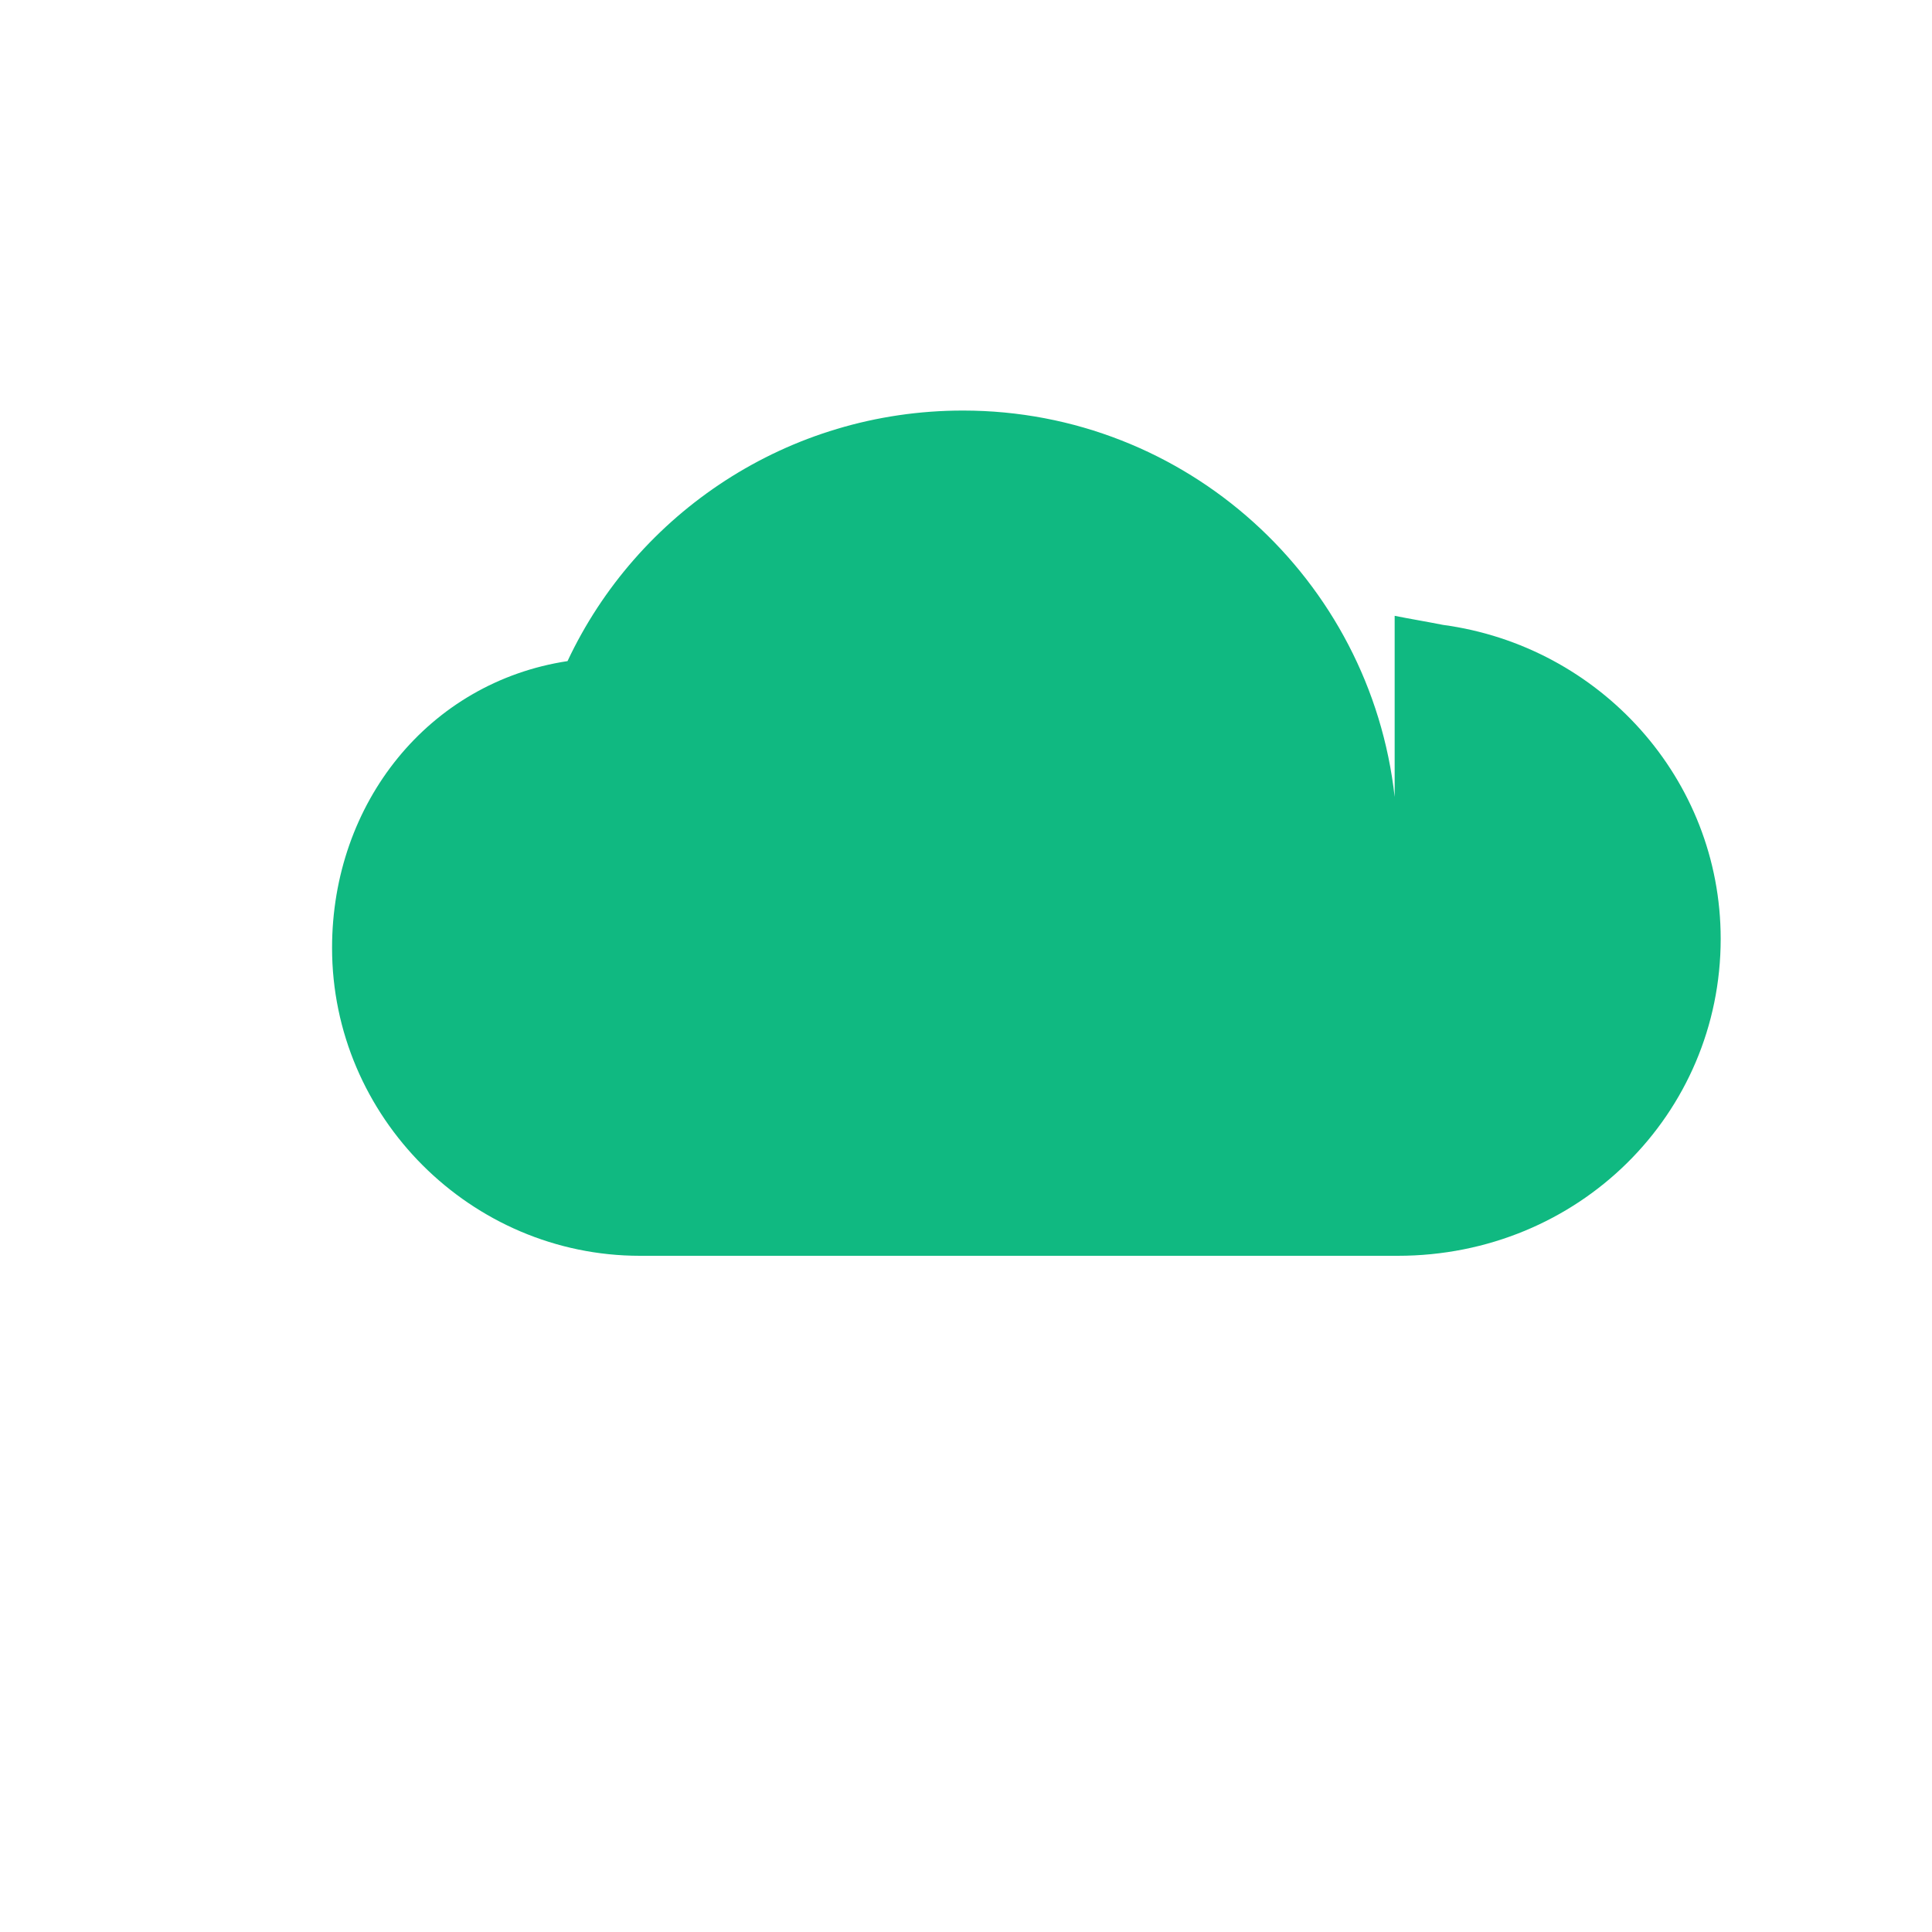
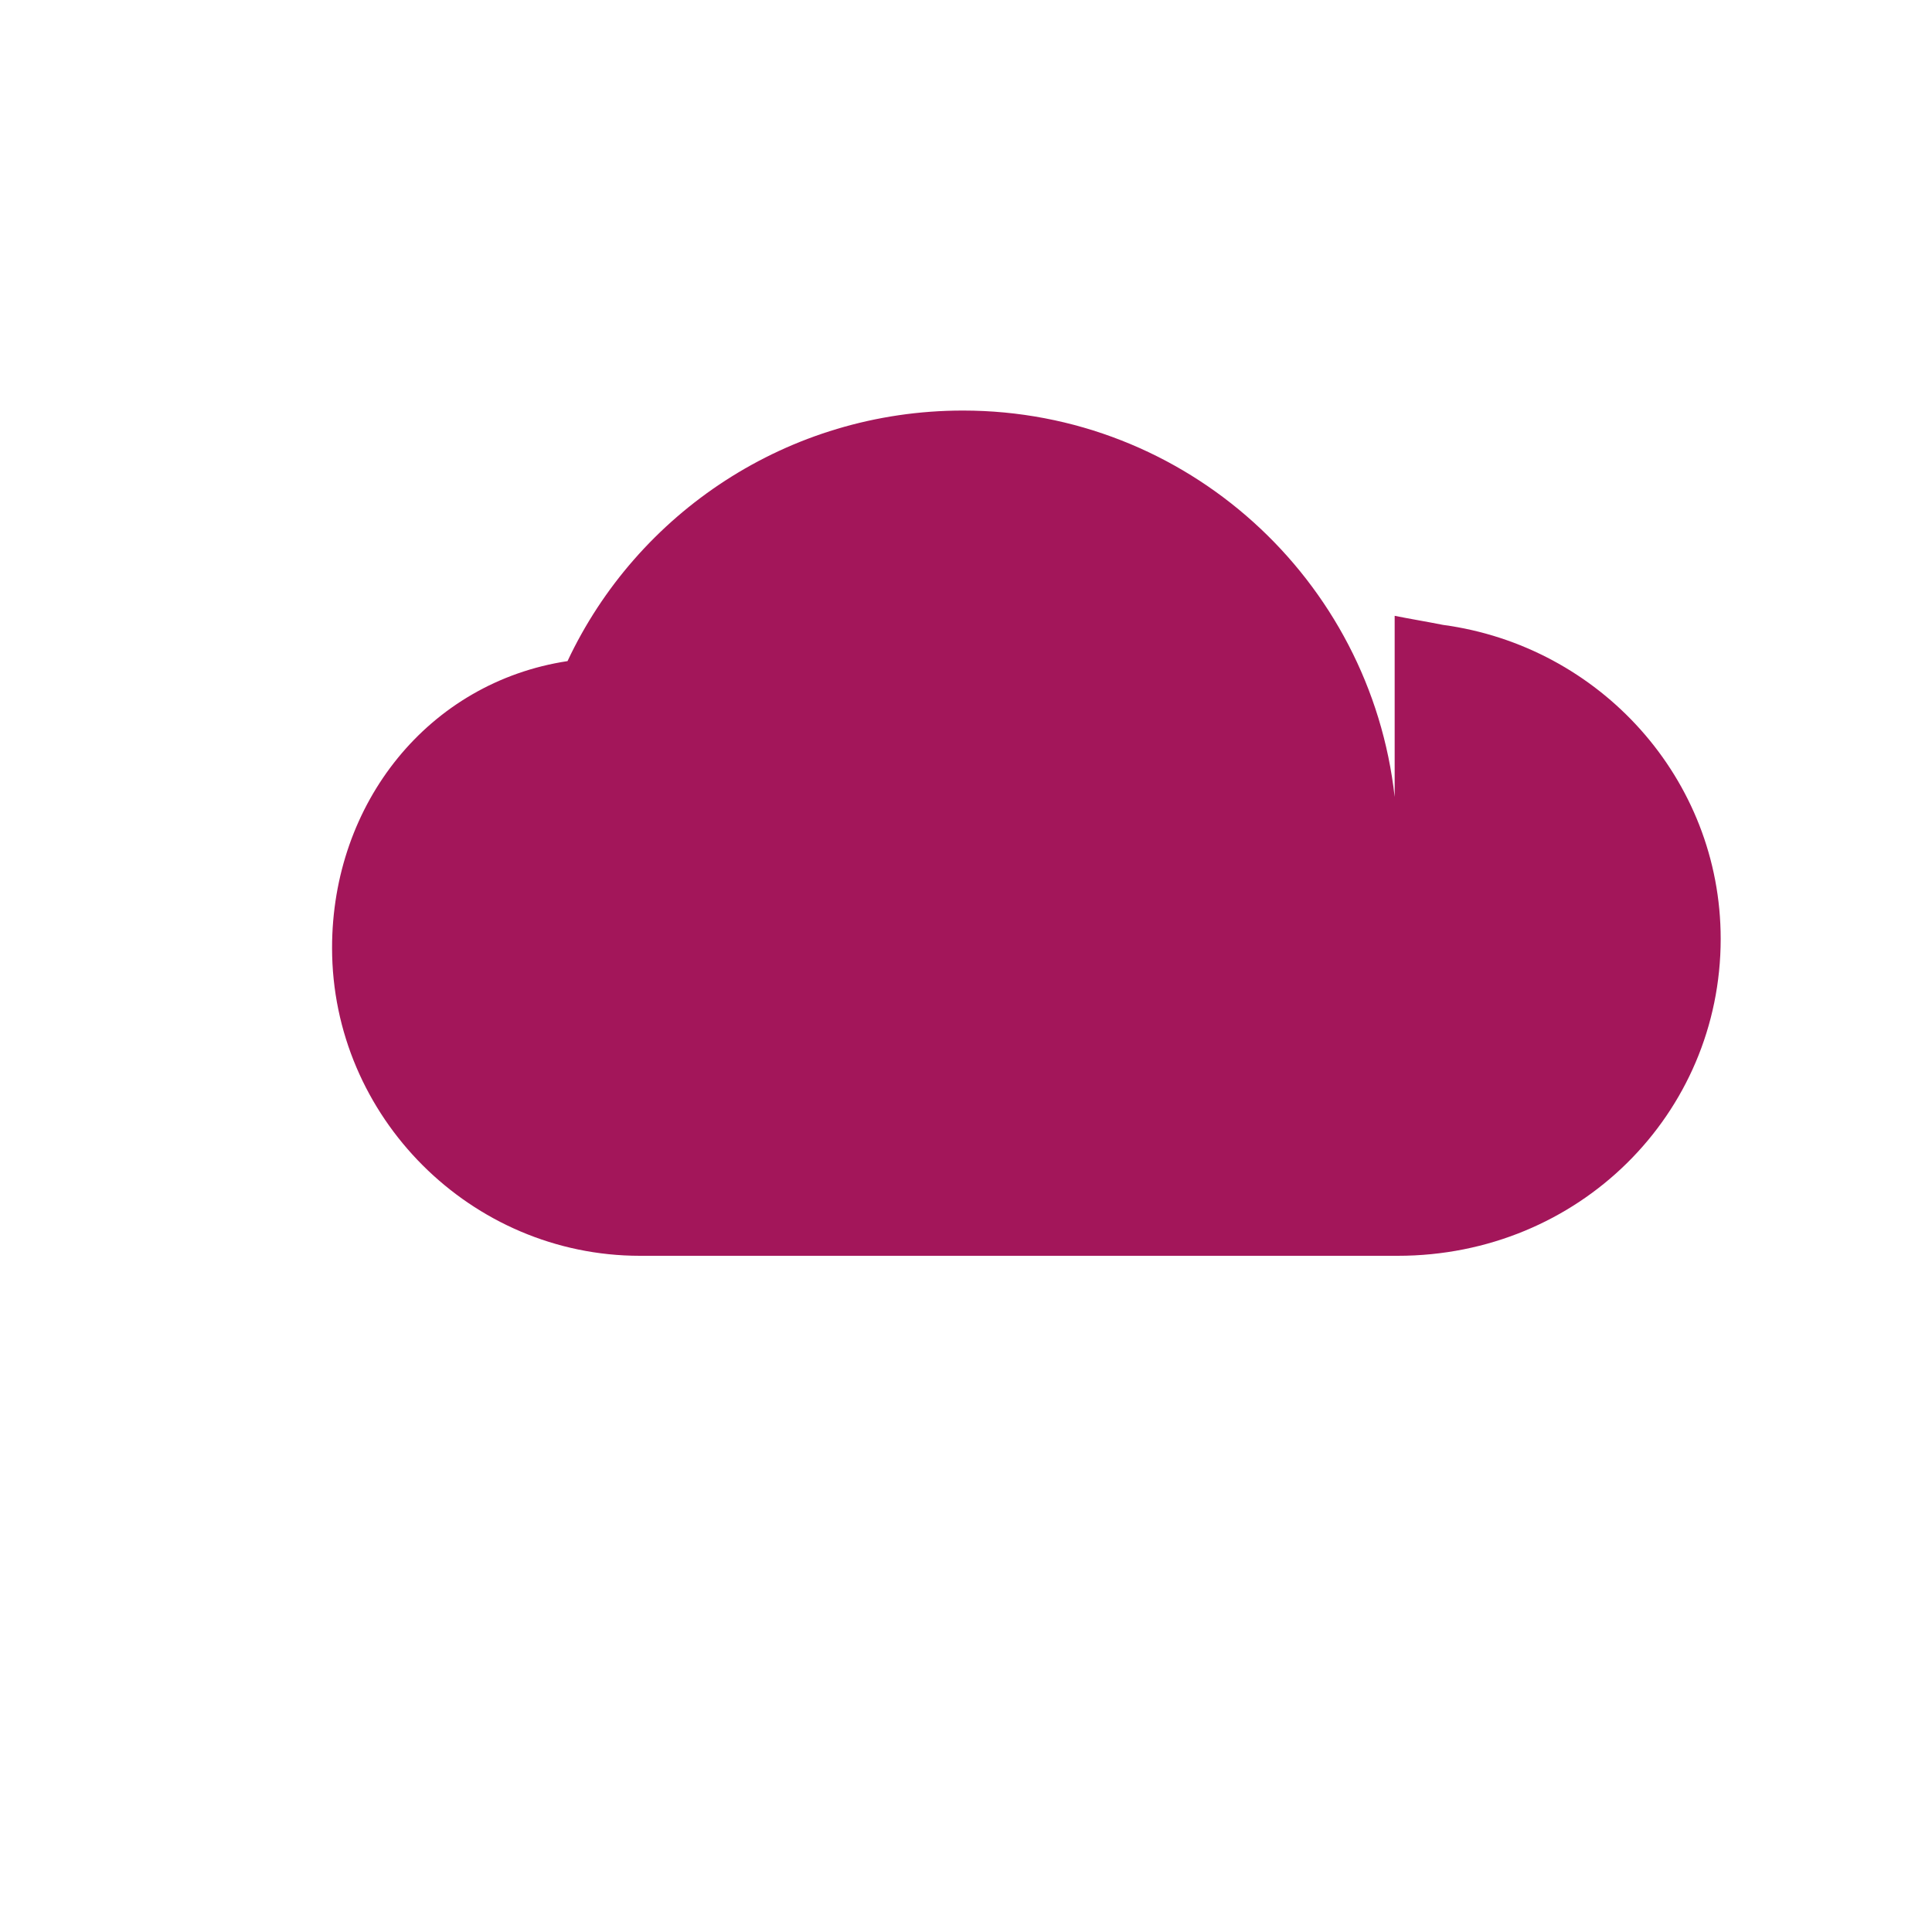
<svg xmlns="http://www.w3.org/2000/svg" viewBox="0 0 64 64" role="img" aria-label="Task Cloud">
-   <path fill="#10b981" d="M46.2 26.4c-.8-7.2-6.9-12.8-14.3-12.8-5.8 0-10.8 3.4-13.1 8.3C14.2 22.6 11 26.6 11 31.4 11 37 15.6 41.6 21.2 41.6h25.1C52.3 41.6 57 36.9 57 31.1c0-5.3-4-9.7-9.2-10.4-0.5-.1-1.1-.2-1.6-.3z" />
+   <path fill="#a3165a" d="M46.2 26.4c-.8-7.2-6.9-12.8-14.3-12.8-5.8 0-10.8 3.4-13.1 8.3C14.2 22.6 11 26.6 11 31.4 11 37 15.6 41.6 21.2 41.6h25.1C52.3 41.6 57 36.9 57 31.1c0-5.3-4-9.7-9.2-10.4-0.5-.1-1.1-.2-1.6-.3z" />
</svg>
